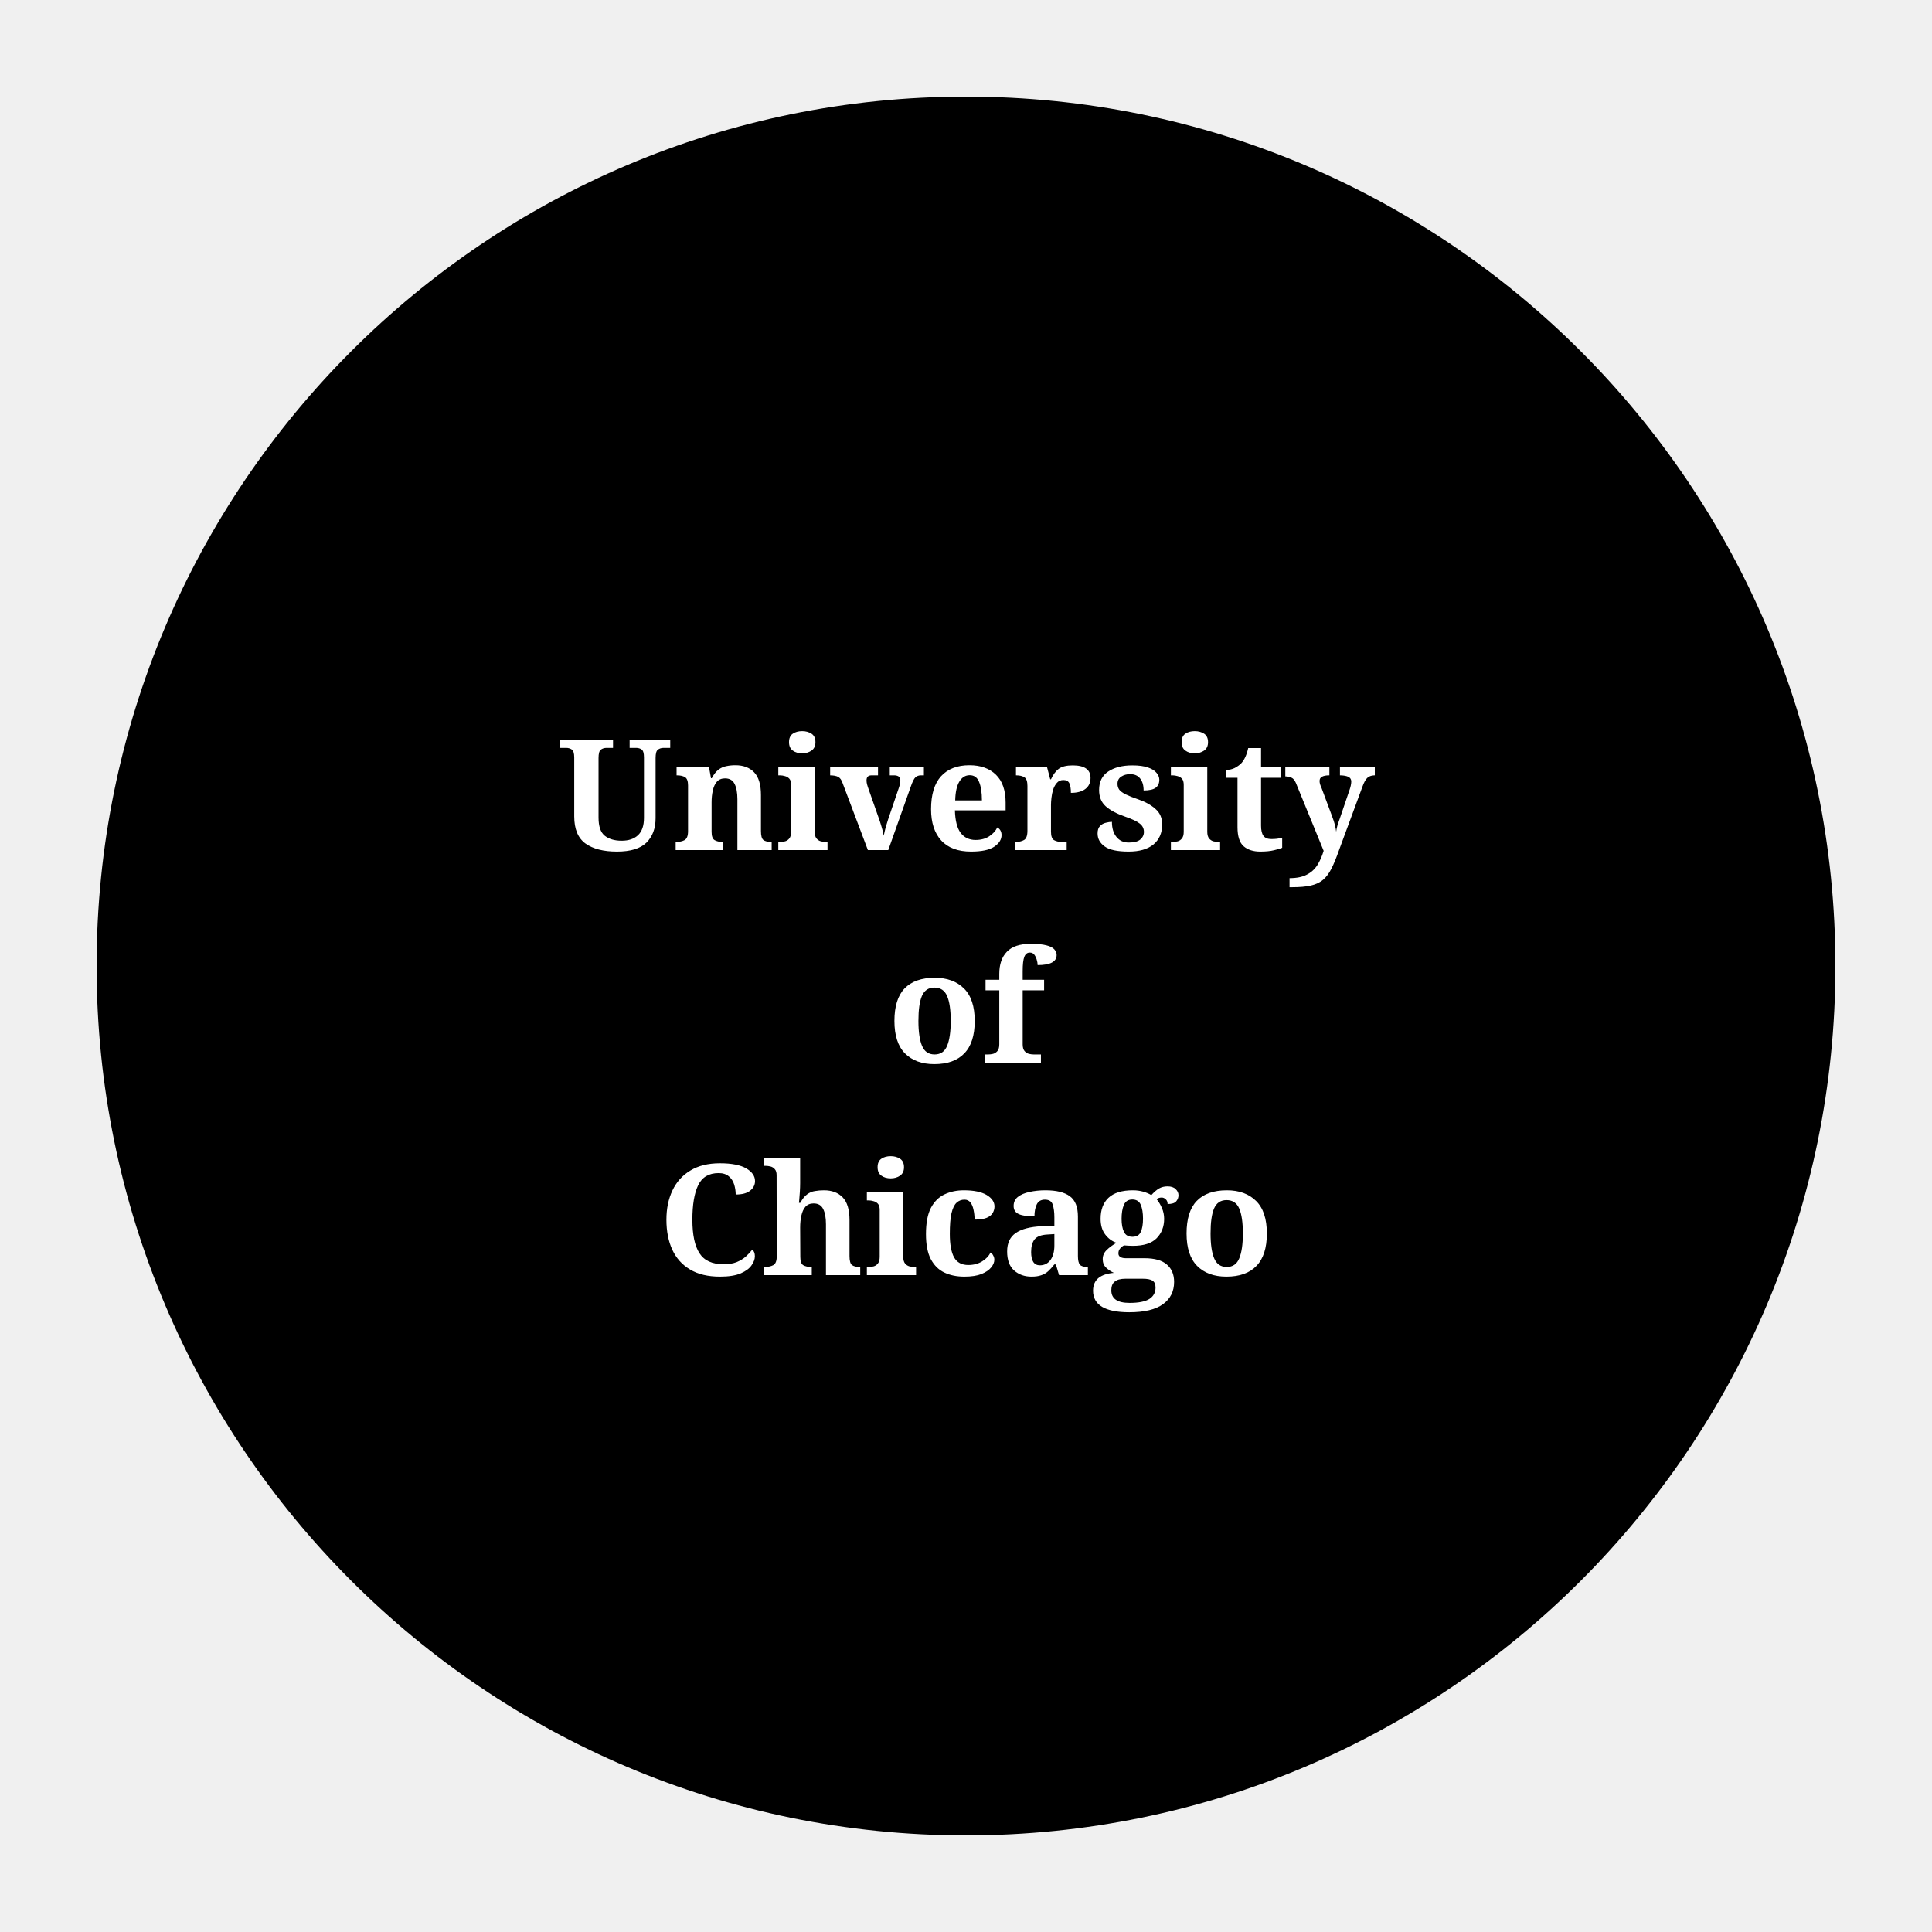
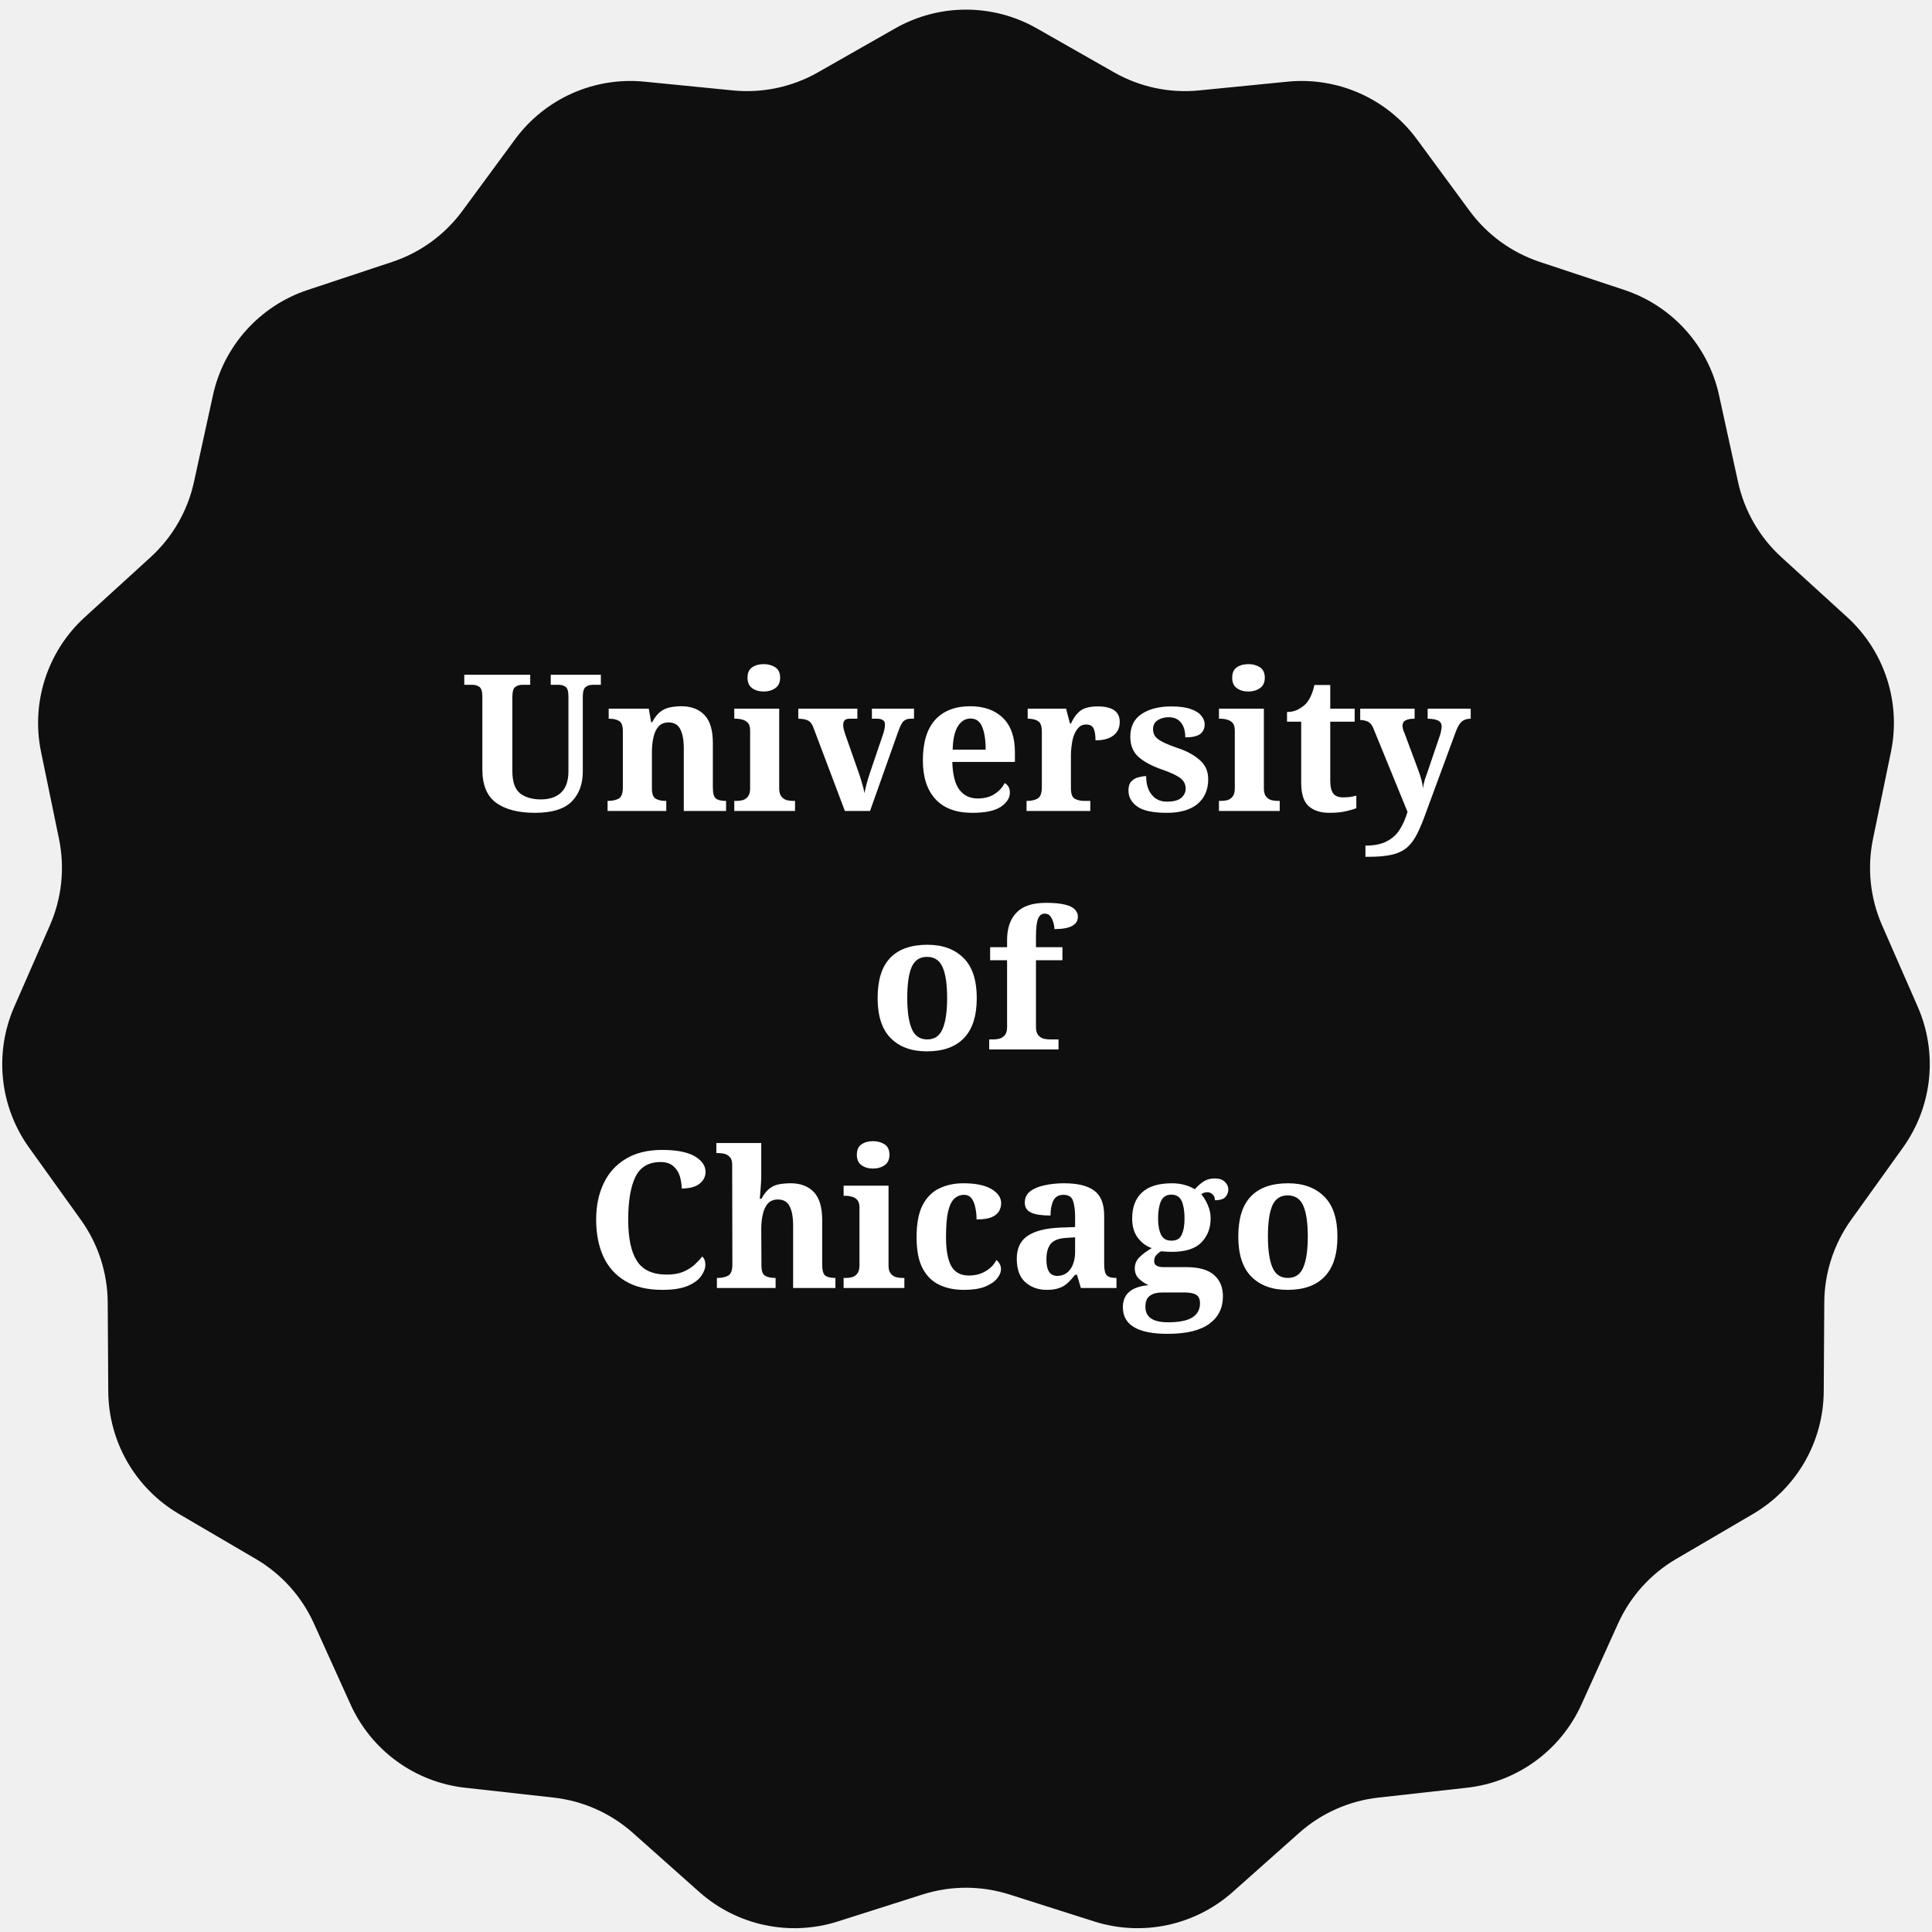
- <svg xmlns="http://www.w3.org/2000/svg" width="200" height="200" viewBox="0 0 200 200">
-   <circle cx="100" cy="100" r="90" fill="#000" />
-   <text x="100" y="88" font-family="Georgia, serif" font-size="16" font-weight="bold" fill="#fff" text-anchor="middle">University</text>
-   <text x="100" y="110" font-family="Georgia, serif" font-size="16" font-weight="bold" fill="#fff" text-anchor="middle">of</text>
-   <text x="100" y="132" font-family="Georgia, serif" font-size="16" font-weight="bold" fill="#fff" text-anchor="middle">Chicago</text>
+ <svg xmlns="http://www.w3.org/2000/svg" width="162" height="162" viewBox="0 0 162 162" fill="none">
+   <path d="M75.064 2.379C78.744 0.284 83.256 0.284 86.936 2.379L93.42 6.07C95.579 7.298 98.066 7.827 100.537 7.582L107.962 6.848C112.176 6.431 116.298 8.266 118.808 11.677L123.23 17.686C124.702 19.686 126.759 21.181 129.117 21.963L136.198 24.312C140.217 25.645 143.236 28.998 144.142 33.135L145.738 40.422C146.269 42.849 147.54 45.051 149.376 46.724L154.89 51.75C158.019 54.603 159.414 58.894 158.559 63.041L157.052 70.348C156.551 72.781 156.816 75.309 157.813 77.585L160.805 84.419C162.504 88.298 162.032 92.785 159.564 96.226L155.216 102.289C153.769 104.307 152.983 106.725 152.968 109.209L152.922 116.67C152.896 120.904 150.64 124.812 146.986 126.951L140.548 130.721C138.404 131.976 136.703 133.866 135.679 136.129L132.603 142.926C130.856 146.784 127.206 149.436 122.998 149.904L115.583 150.729C113.114 151.004 110.792 152.038 108.936 153.689L103.361 158.647C100.196 161.461 95.783 162.399 91.748 161.115L84.638 158.853C82.271 158.1 79.729 158.1 77.362 158.853L70.252 161.115C66.217 162.399 61.804 161.461 58.639 158.647L53.065 153.689C51.208 152.038 48.886 151.004 46.417 150.729L39.002 149.904C34.794 149.436 31.143 146.784 29.397 142.926L26.321 136.129C25.297 133.866 23.596 131.976 21.452 130.721L15.014 126.951C11.36 124.812 9.104 120.904 9.078 116.67L9.032 109.209C9.017 106.725 8.231 104.307 6.784 102.289L2.436 96.226C-0.032 92.785 -0.504 88.298 1.195 84.419L4.187 77.585C5.184 75.309 5.449 72.781 4.948 70.348L3.441 63.041C2.586 58.894 3.981 54.603 7.11 51.75L12.624 46.724C14.46 45.051 15.731 42.849 16.262 40.422L17.858 33.135C18.764 28.998 21.783 25.645 25.802 24.312L32.883 21.963C35.241 21.181 37.298 19.686 38.77 17.686L43.192 11.677C45.702 8.266 49.824 6.431 54.038 6.848L61.463 7.582C63.934 7.827 66.421 7.298 68.58 6.07L75.064 2.379Z" fill="#0F0F0F" />
+   <text x="81" y="68" font-family="Georgia, serif" font-size="16" font-weight="bold" fill="#fff" text-anchor="middle">University</text>
+   <text x="81" y="88" font-family="Georgia, serif" font-size="16" font-weight="bold" fill="#fff" text-anchor="middle">of</text>
+   <text x="81" y="108" font-family="Georgia, serif" font-size="16" font-weight="bold" fill="#fff" text-anchor="middle">Chicago</text>
</svg>
